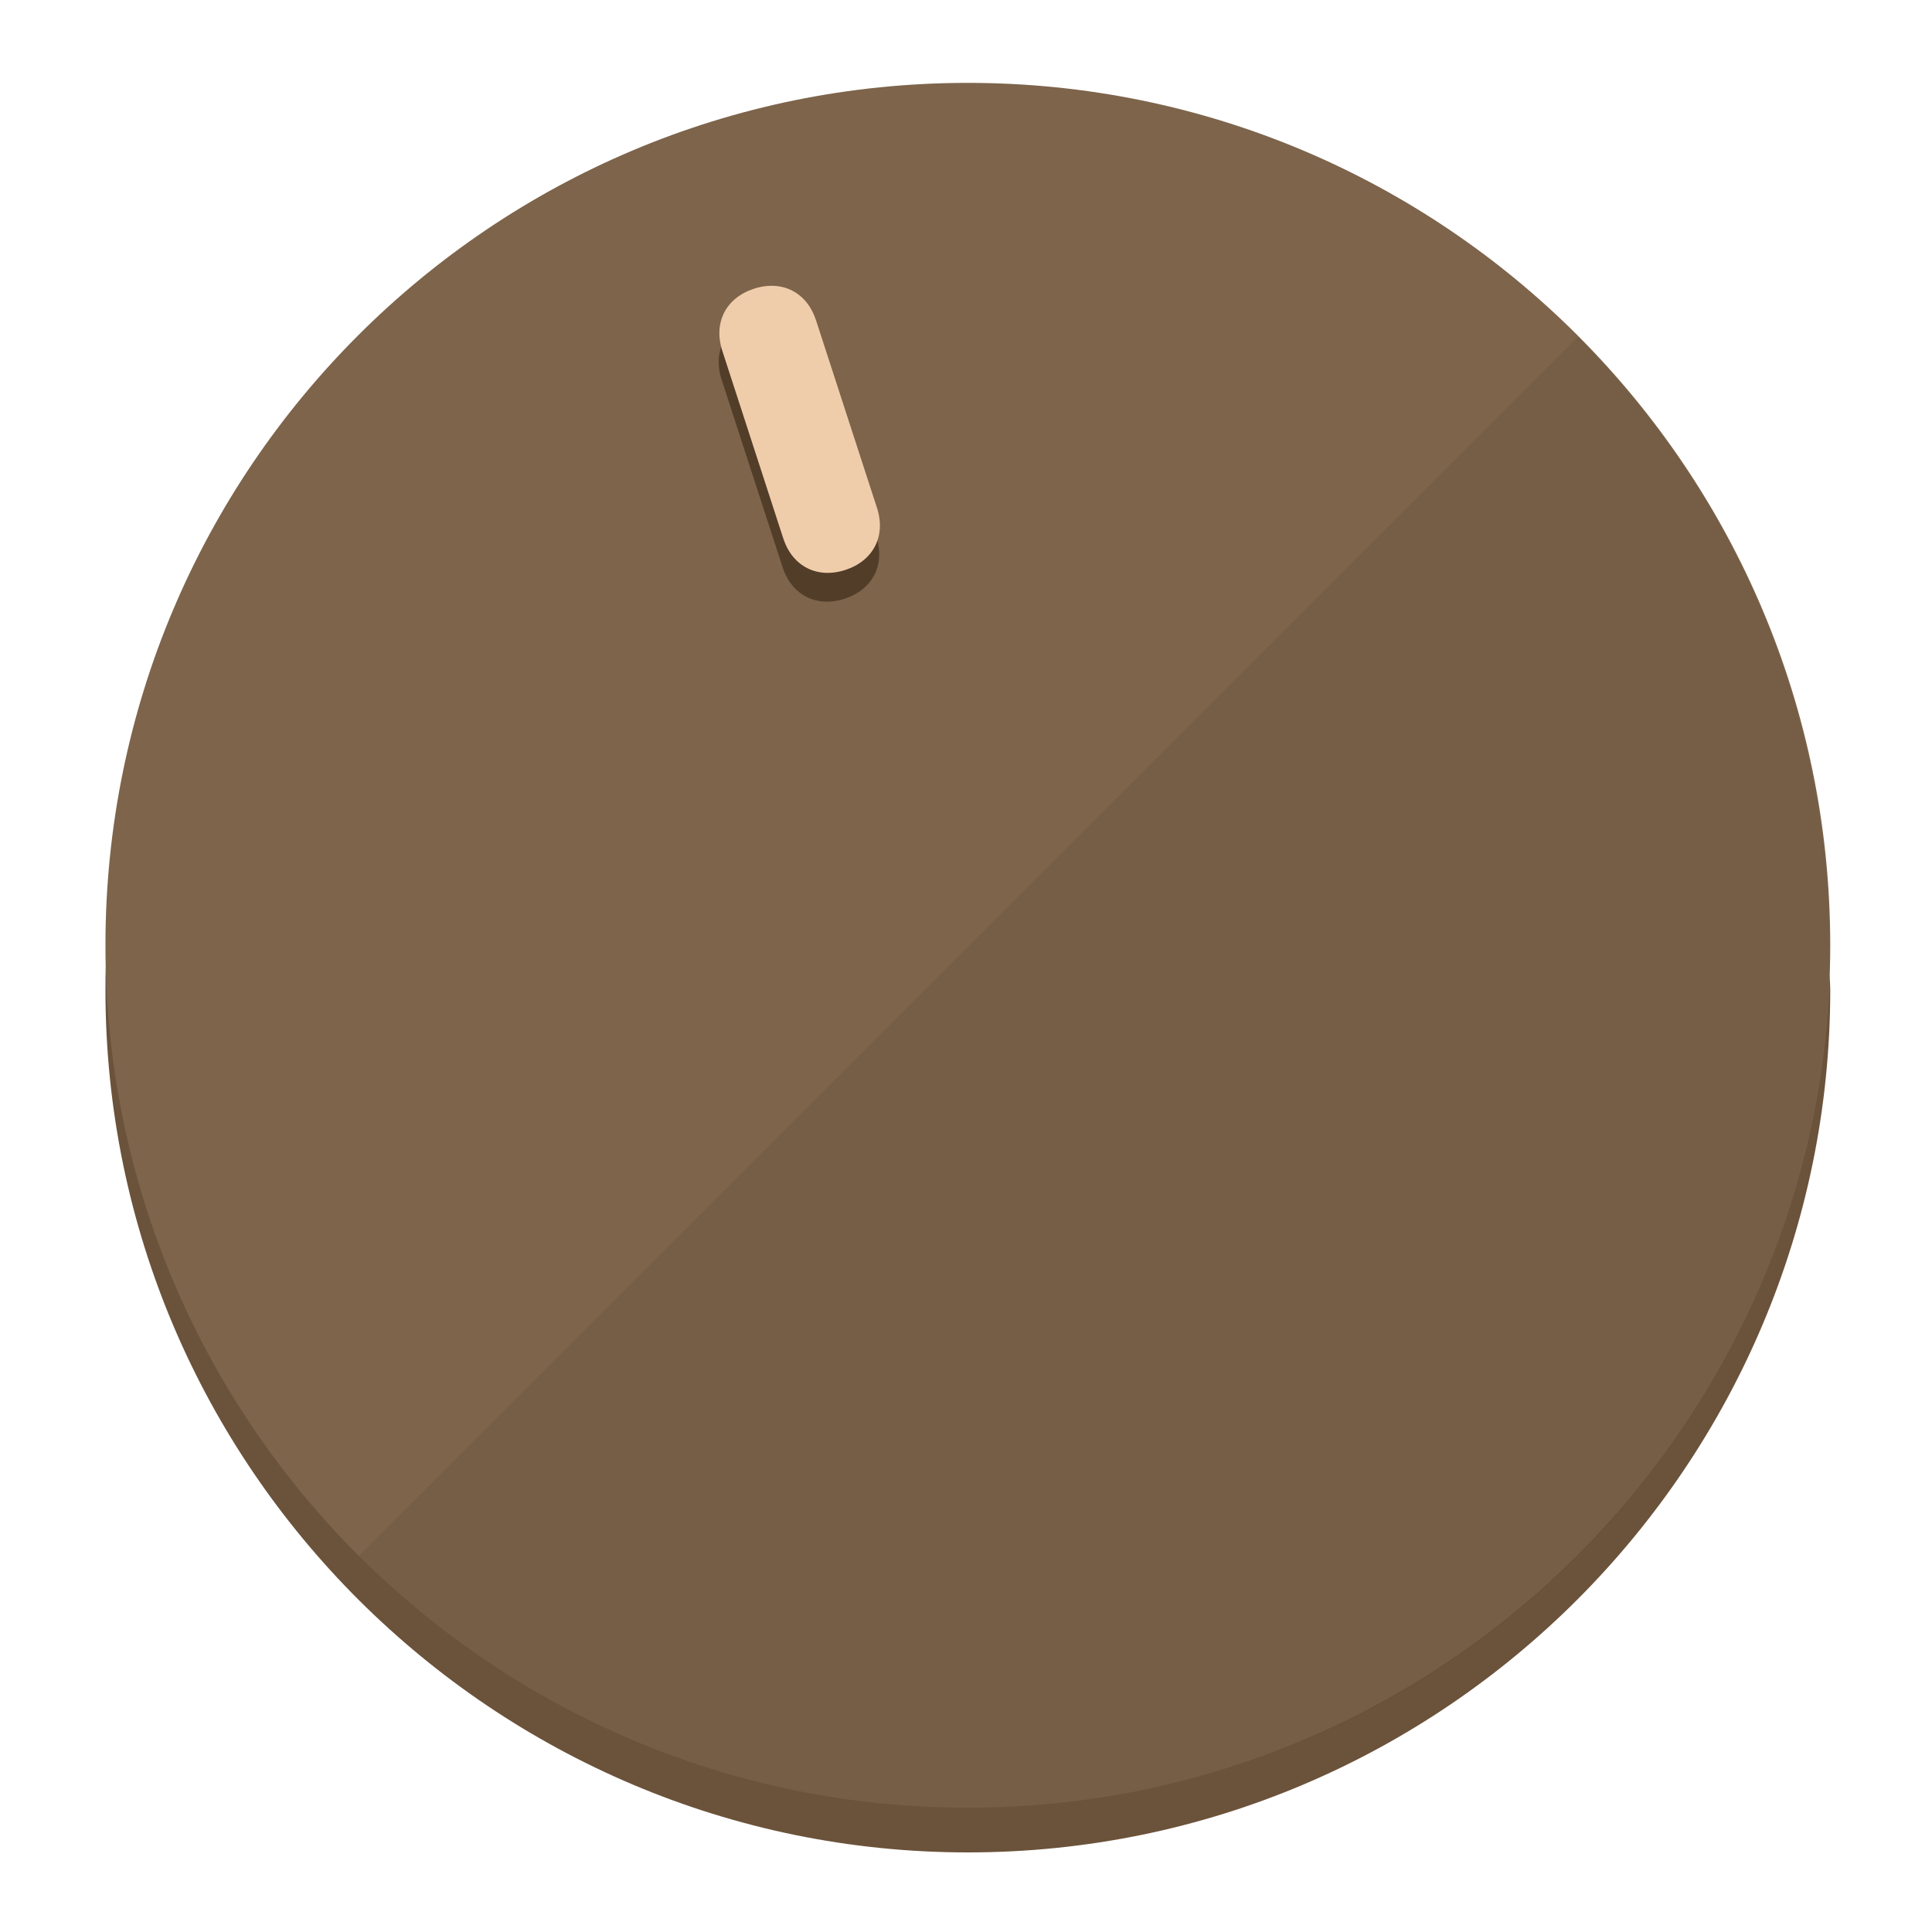
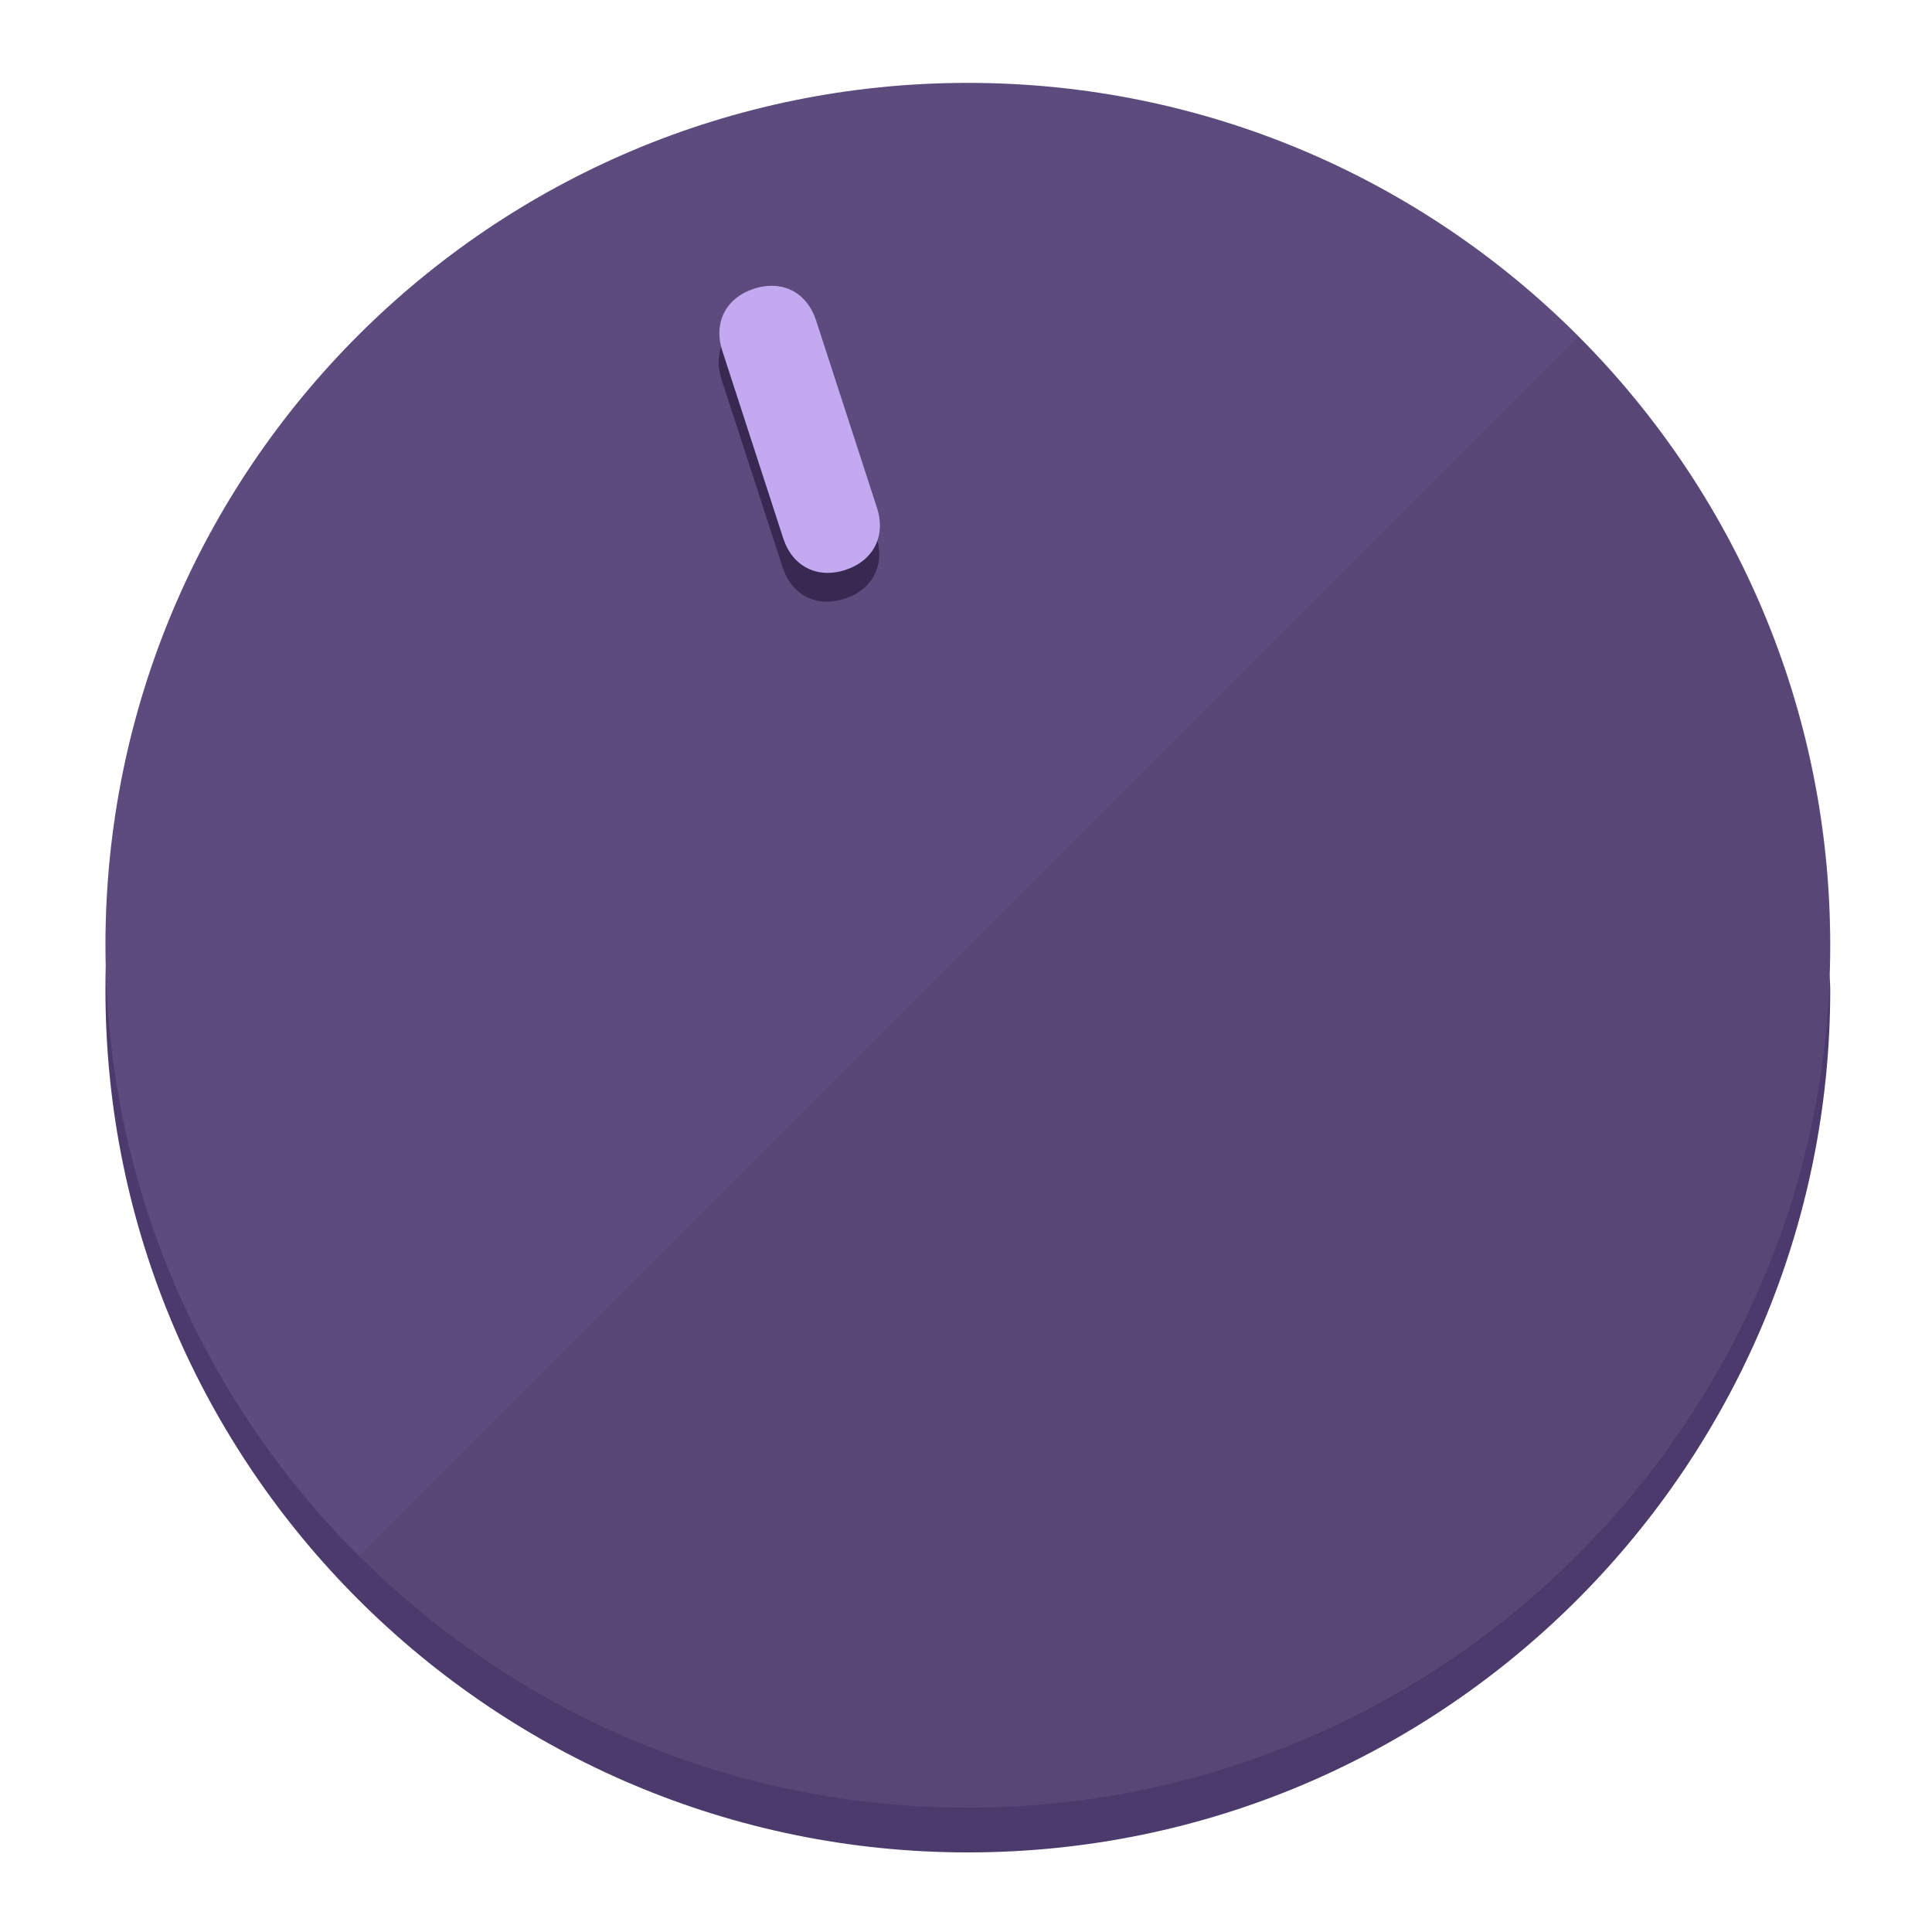
<svg xmlns="http://www.w3.org/2000/svg" height="120px" width="120px" version="1.1" id="Layer_1" viewBox="0 0 496.8 496.8" xml:space="preserve">
  <defs id="defs23" />
  <g id="g3158">
-     <path style="display:inline;fill:#6B523A;fill-opacity:1;stroke-width:1.584" d="m 248.875,445.92 c 116.582,0 212.89,-91.238 220.493,-205.286 0,5.069 1.267,8.87 1.267,13.939 0,121.651 -98.842,221.76 -221.76,221.76 -121.651,0 -221.76,-98.842 -221.76,-221.76 0,-5.069 0,-8.87 1.267,-13.939 7.603,114.048 103.91,205.286 220.493,205.286 z" id="path8" />
-     <circle style="display:inline;fill:#7D644B;fill-opacity:1;stroke-width:1.584" cx="248.875" cy="243.071" r="221.76" id="circle12" />
-     <path style="display:inline;fill:#523D29;fill-opacity:0.154;stroke-width:1.587" d="m 405.744,86.606 c 86.308,86.308 86.308,227.193 0,313.5 -86.308,86.308 -227.193,86.308 -313.5,0" id="path14" />
+     <path style="display:inline;fill:#4B3A6B;fill-opacity:1;stroke-width:1.584" d="m 248.875,445.92 c 116.582,0 212.89,-91.238 220.493,-205.286 0,5.069 1.267,8.87 1.267,13.939 0,121.651 -98.842,221.76 -221.76,221.76 -121.651,0 -221.76,-98.842 -221.76,-221.76 0,-5.069 0,-8.87 1.267,-13.939 7.603,114.048 103.91,205.286 220.493,205.286 z" id="path8" />
+     <circle style="display:inline;fill:#5D4B7D;fill-opacity:1;stroke-width:1.584" cx="248.875" cy="243.071" r="221.76" id="circle12" />
+     <path style="display:inline;fill:#372952;fill-opacity:0.154;stroke-width:1.587" d="m 405.744,86.606 c 86.308,86.308 86.308,227.193 0,313.5 -86.308,86.308 -227.193,86.308 -313.5,0" id="path14" />
  </g>
  <g id="g3198">
    <circle style="display:none;fill:#000000;fill-opacity:0;stroke-width:1.584" cx="161.035" cy="308.441" r="221.76" id="circle12-3" transform="rotate(-18)" />
-     <path style="display:inline;fill:#523D29;fill-opacity:1;stroke-width:1.584" d="m 225.329,137.988 c 2.35,7.231 -0.905,13.618 -8.136,15.968 v 0 c -7.231,2.35 -13.618,-0.905 -15.968,-8.136 L 185.562,97.613 c -2.349,-7.231 0.905,-13.618 8.136,-15.968 v 0 c 7.231,-2.35 13.618,0.905 15.968,8.136 z" id="path3789" />
-     <path style="display:inline;fill:#F0CDAA;stroke-width:1.584" d="m 225.506,130.588 c 2.35,7.231 -0.905,13.618 -8.136,15.968 v 0 c -7.231,2.35 -13.618,-0.905 -15.968,-8.136 L 185.739,90.213 c -2.35,-7.231 0.905,-13.618 8.136,-15.968 v 0 c 7.231,-2.35 13.618,0.905 15.968,8.136 z" id="path915" />
+     <path style="display:inline;fill:#372952;fill-opacity:1;stroke-width:1.584" d="m 225.329,137.988 c 2.35,7.231 -0.905,13.618 -8.136,15.968 v 0 c -7.231,2.35 -13.618,-0.905 -15.968,-8.136 L 185.562,97.613 c -2.349,-7.231 0.905,-13.618 8.136,-15.968 v 0 c 7.231,-2.35 13.618,0.905 15.968,8.136 z" id="path3789" />
+     <path style="display:inline;fill:#C3AAF0;stroke-width:1.584" d="m 225.506,130.588 c 2.35,7.231 -0.905,13.618 -8.136,15.968 v 0 c -7.231,2.35 -13.618,-0.905 -15.968,-8.136 L 185.739,90.213 c -2.35,-7.231 0.905,-13.618 8.136,-15.968 v 0 c 7.231,-2.35 13.618,0.905 15.968,8.136 z" id="path915" />
  </g>
</svg>
